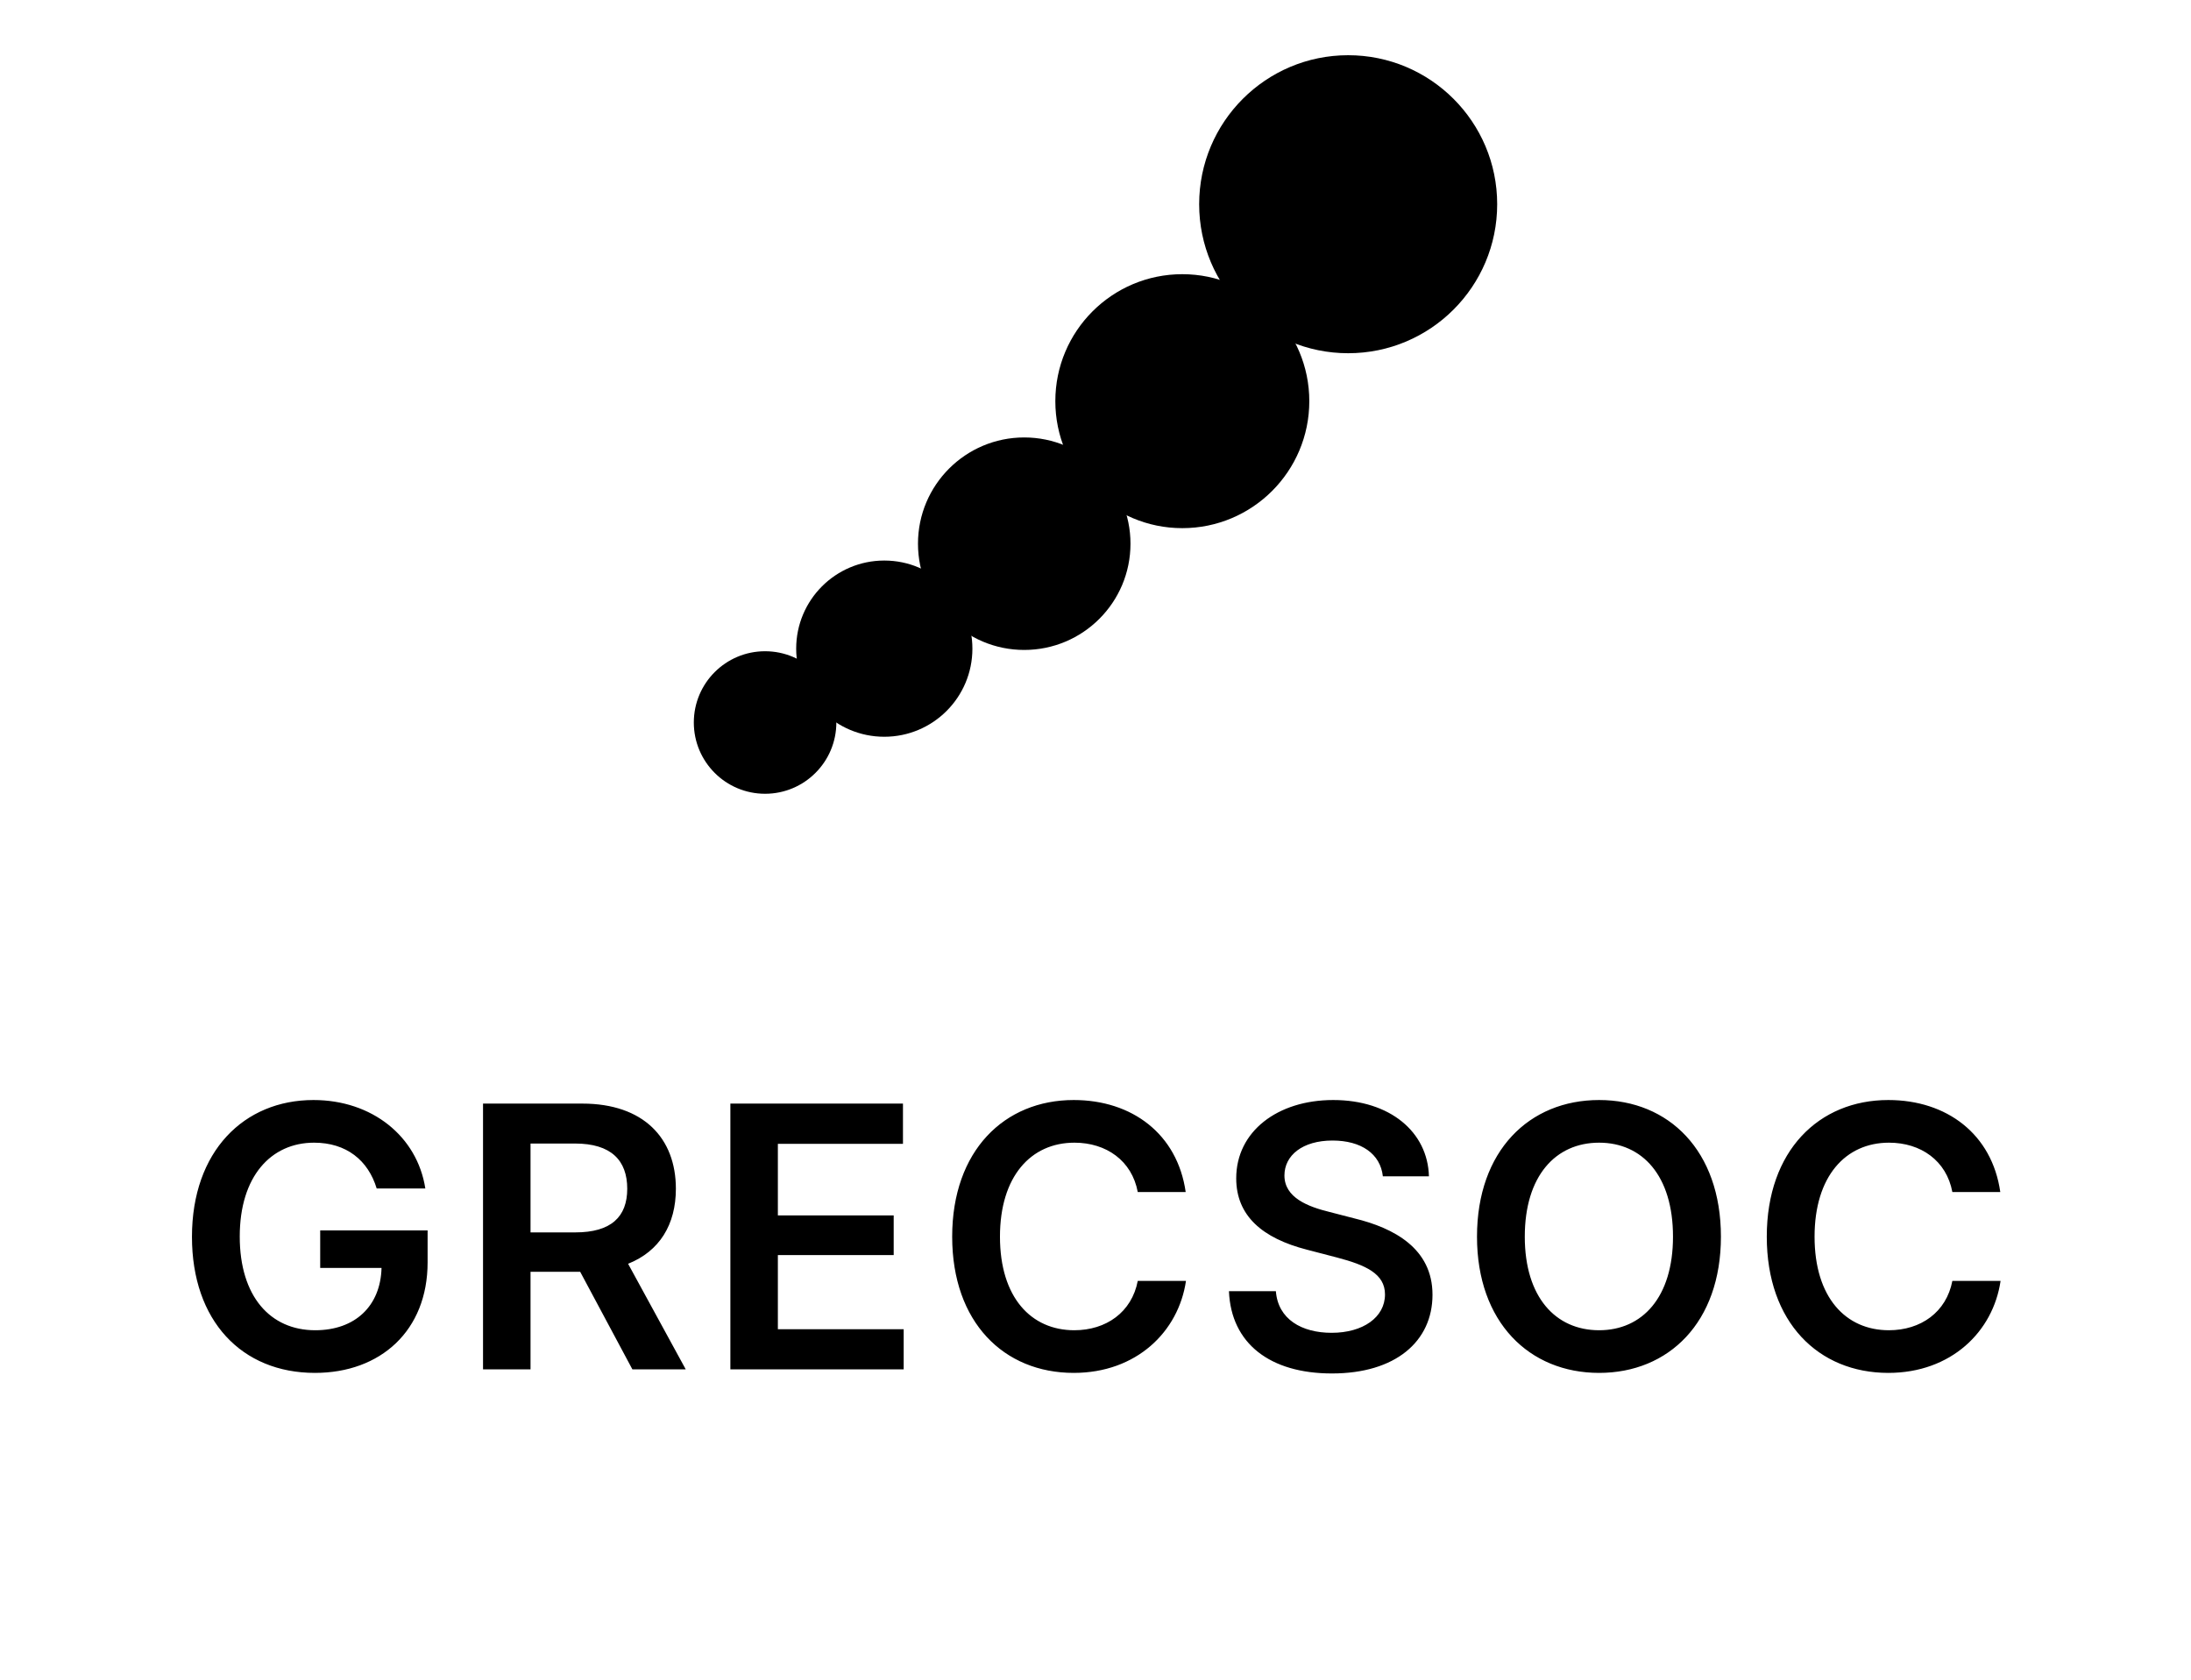
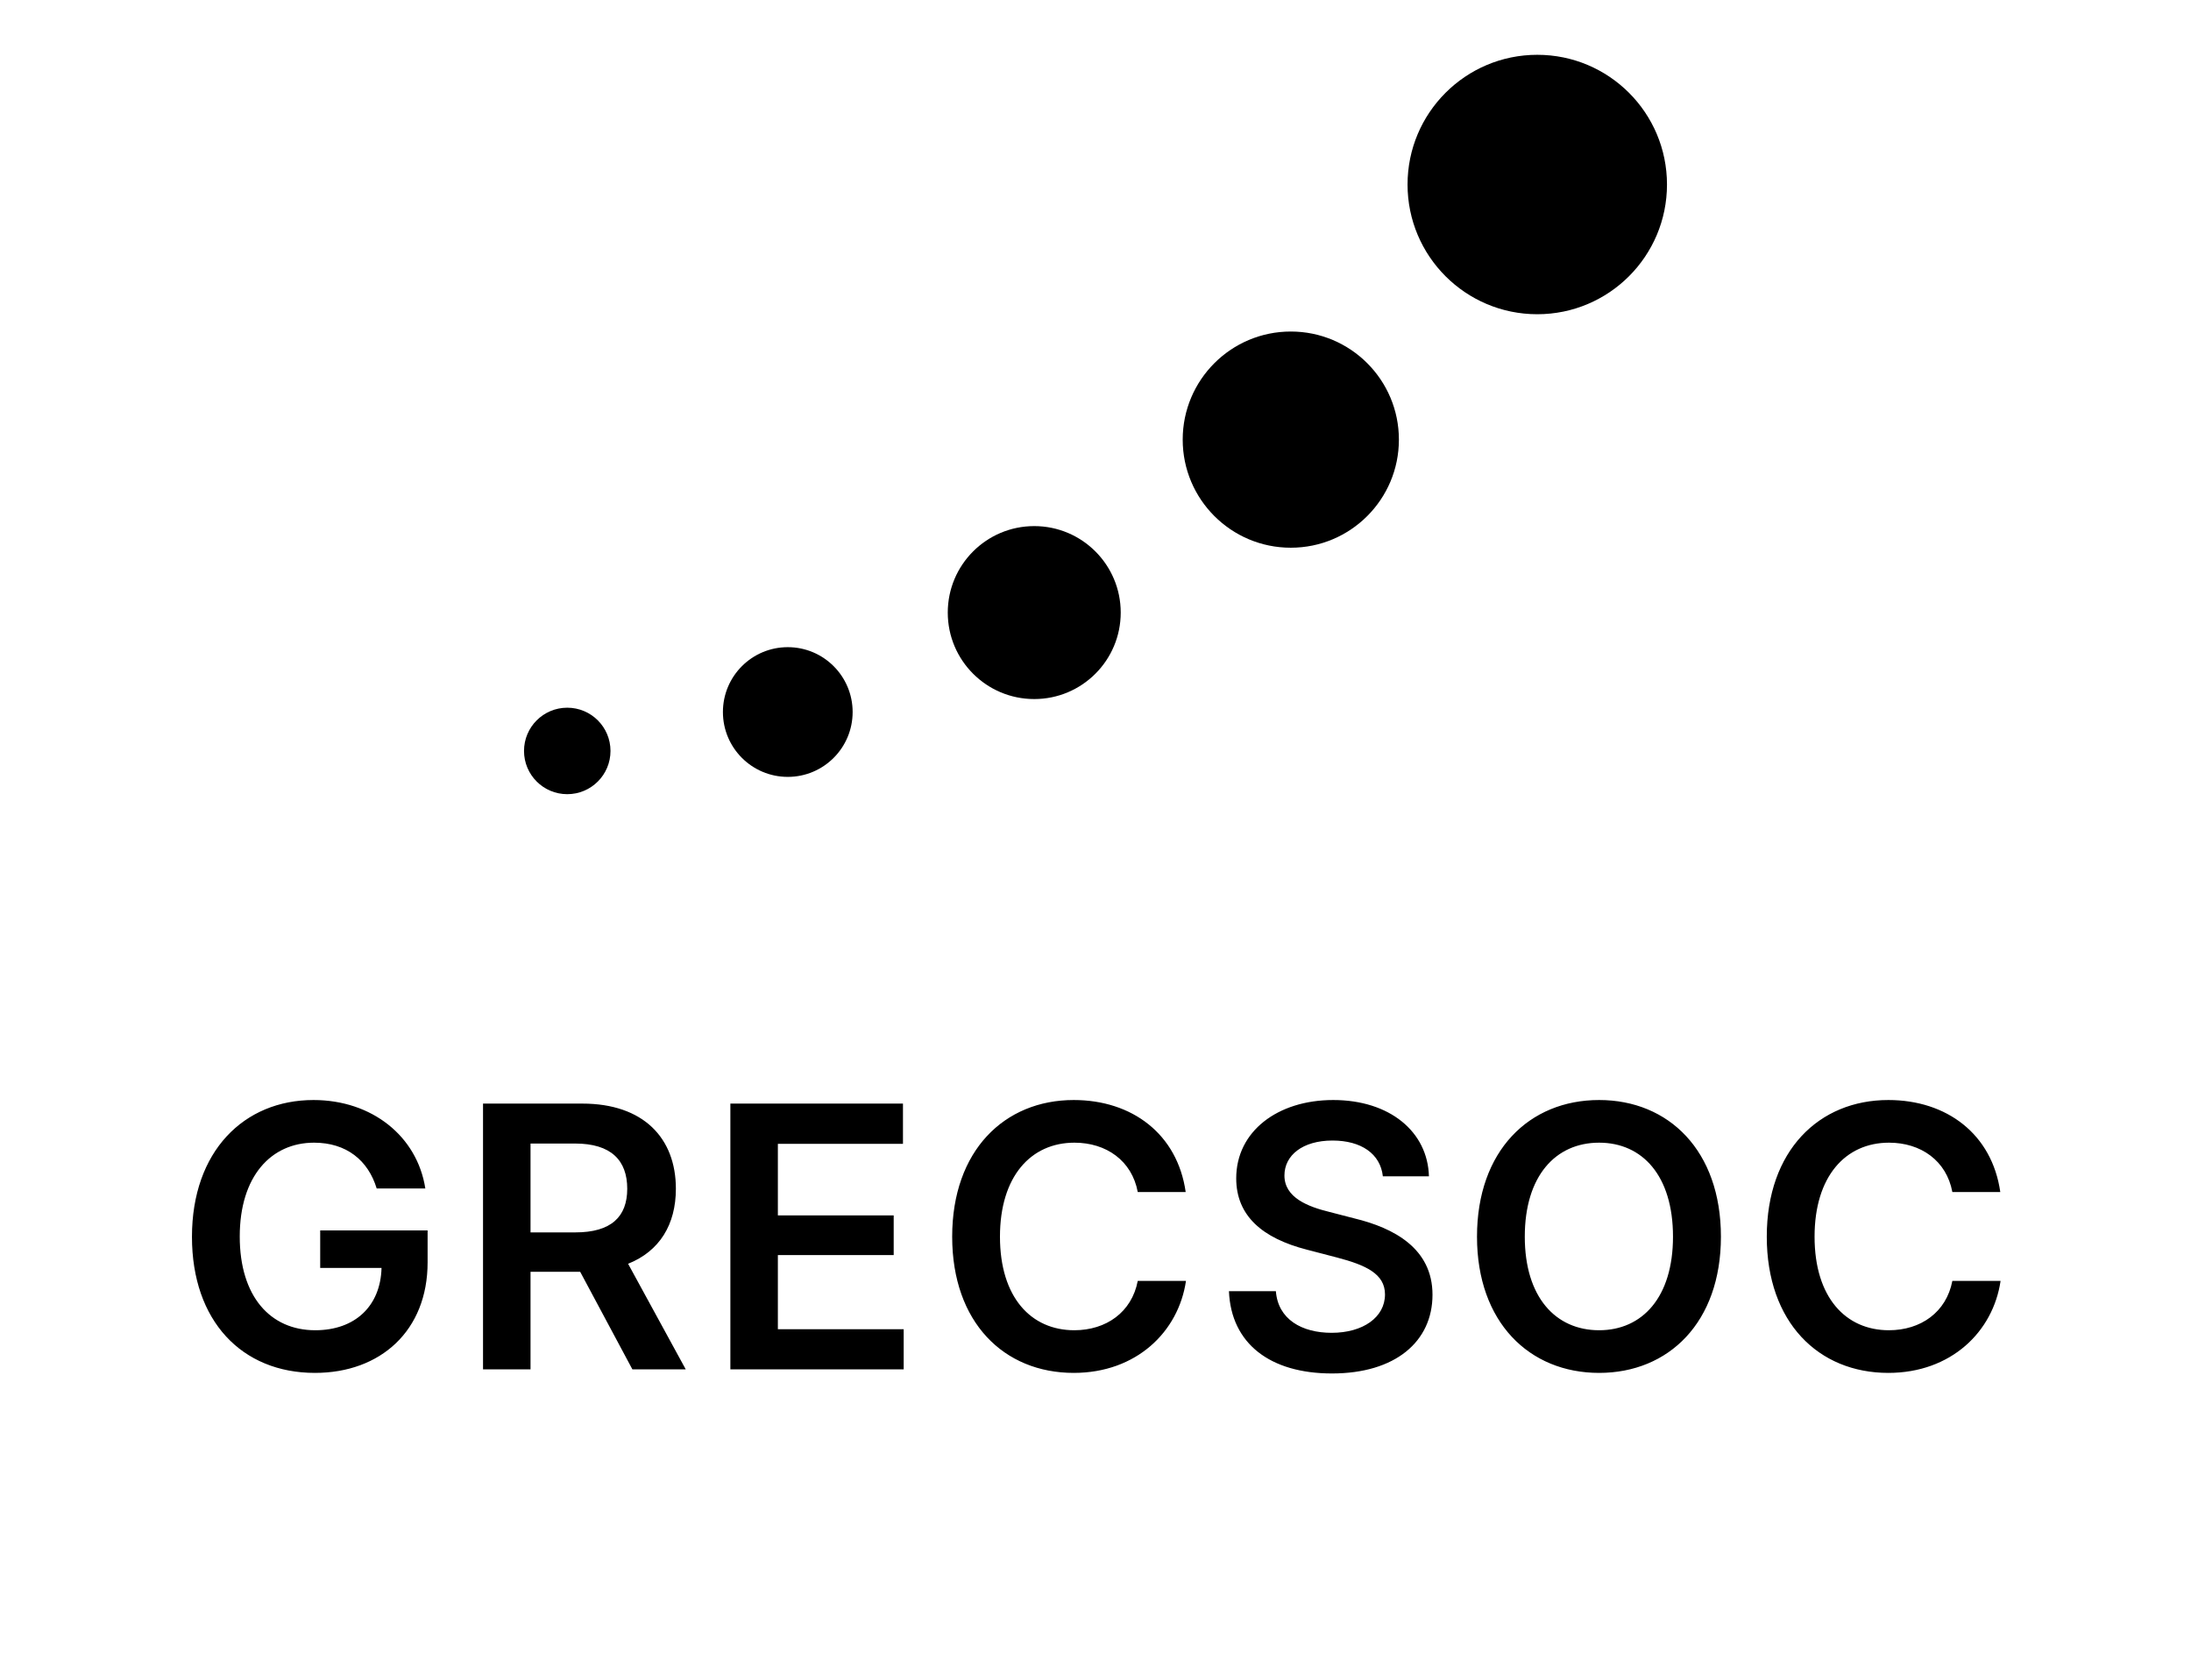
<svg xmlns="http://www.w3.org/2000/svg" viewBox="0 0 240 184" role="img" aria-label="GRECSOC">
  <g fill="currentColor">
-     <svg x="76" y="6" width="88" height="81" viewBox="19 21.5 62 57">
-       <circle cx="24.5" cy="73" r="5.5" />
-       <circle cx="33.7" cy="67.3" r="6.8" />
-       <circle cx="44.5" cy="59.2" r="8.2" />
-       <circle cx="56.7" cy="48.2" r="9.8" />
-       <circle cx="69.5" cy="33" r="11.5" />
+     <svg x="57.4" y="6" width="125.2" height="81" viewBox="13 17.7 79.3 51.3">
+       <circle cx="16" cy="66" r="3" />
+       <circle cx="31.3" cy="63.3" r="4.5" />
+       <circle cx="48.4" cy="56.4" r="6" />
+       <circle cx="66.2" cy="44.4" r="7.5" />
+       <circle cx="83.3" cy="26.7" r="9" />
    </svg>
    <text x="120" y="150" text-anchor="middle" font-family="'Libre Franklin', system-ui, -apple-system, Segoe UI, sans-serif" font-size="40" font-weight="600" letter-spacing="1">GRECSOC</text>
  </g>
</svg>
